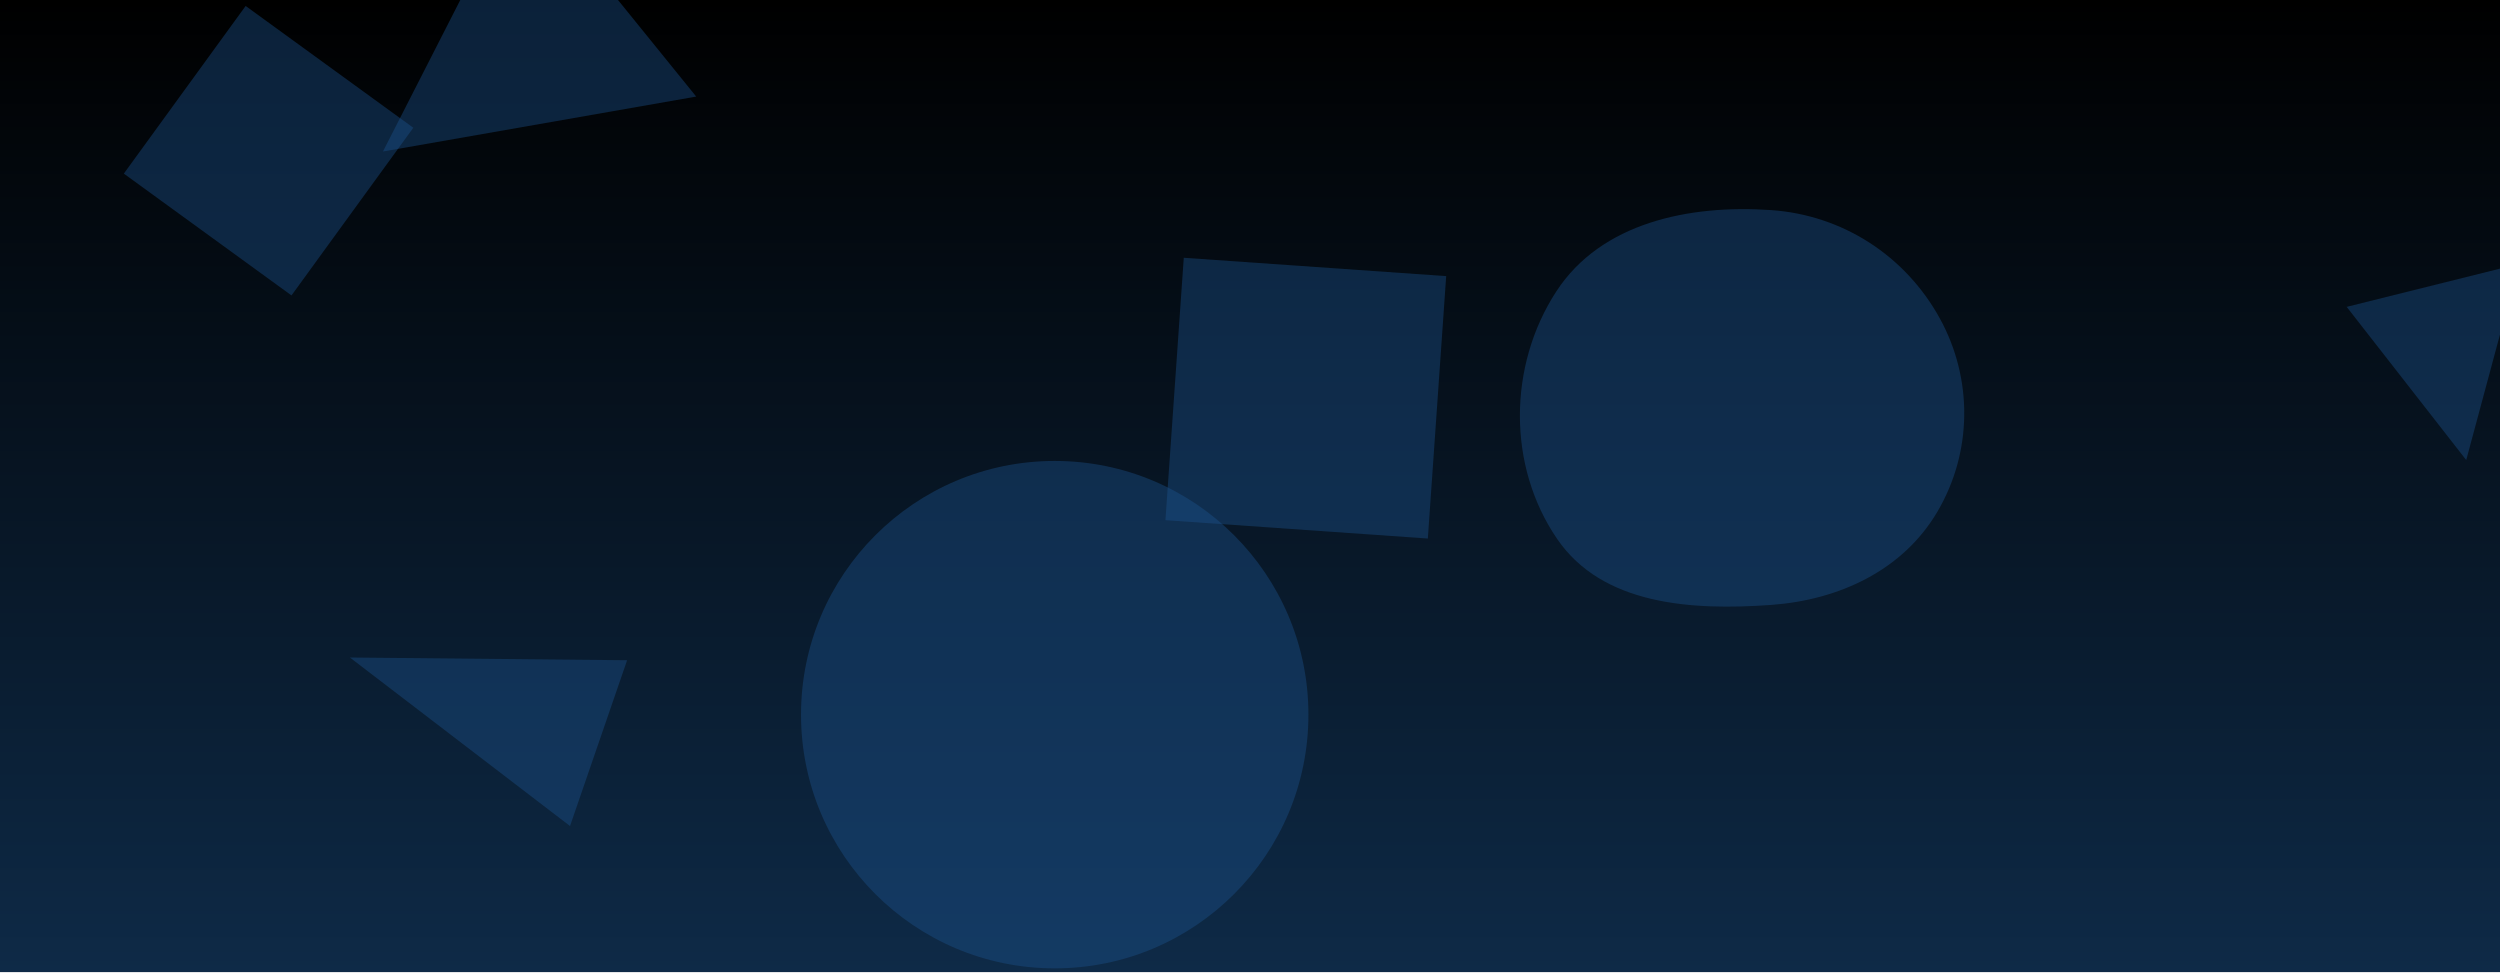
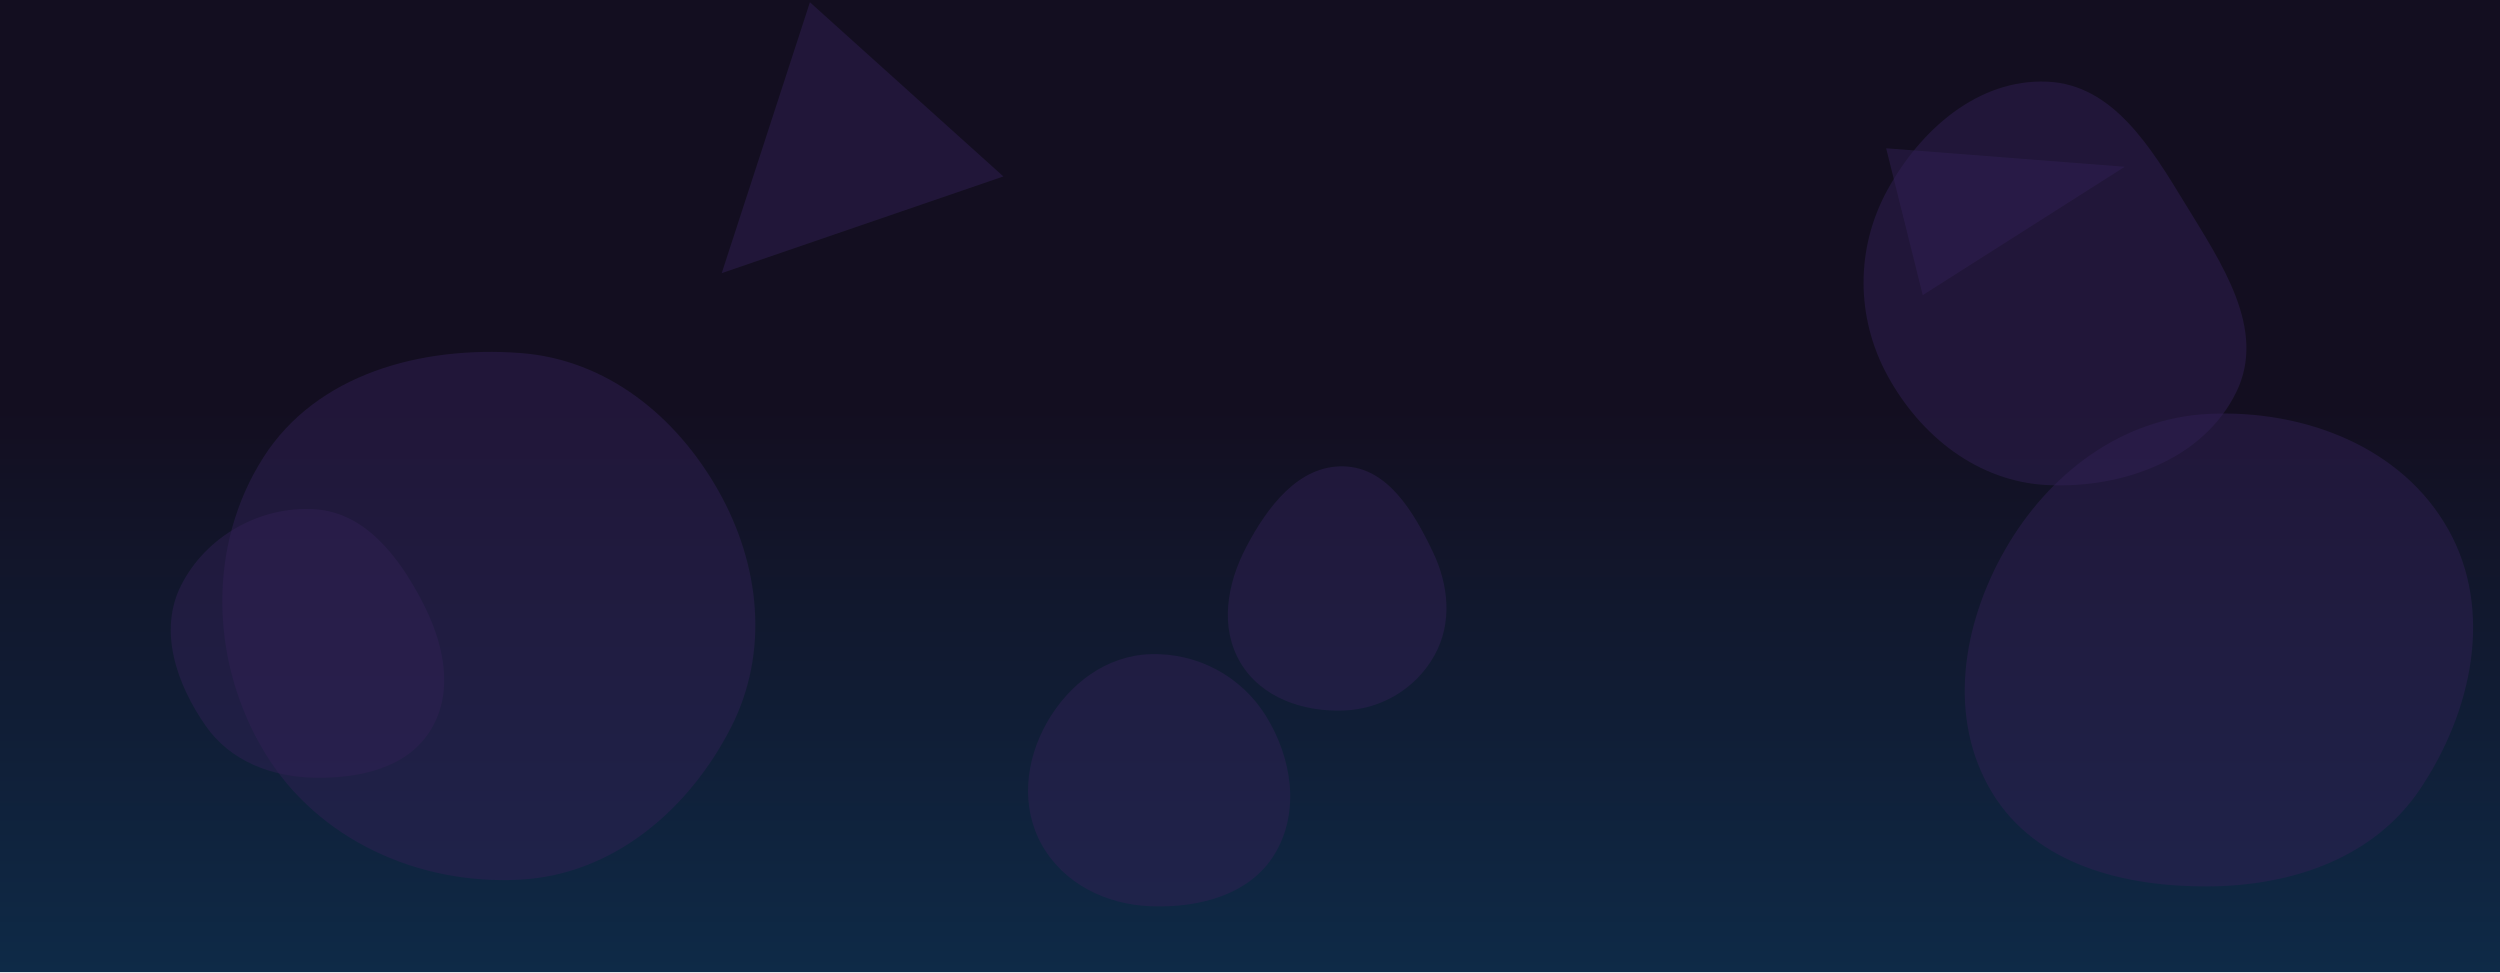
<svg xmlns="http://www.w3.org/2000/svg" version="1.1" width="1440" height="560" preserveAspectRatio="none" viewBox="0 0 1440 560">
-   <g mask="url(&quot;#SvgjsMask1137&quot;)" fill="none">
-     <rect width="1440" height="560" x="0" y="0" fill="url(&quot;#SvgjsLinearGradient1138&quot;)" />
-     <path d="M141.489 3.429L71.324 100.003 167.898 170.168 238.063 73.594z" fill="rgba(28, 83, 142, 0.4)" class="triangle-float3" />
-     <path d="M328.331 475.794L361.213 380.297 201.528 378.723z" fill="rgba(28, 83, 142, 0.4)" class="triangle-float2" />
-     <path d="M461.39 411.64 a146.13 146.13 0 1 0 292.26 0 a146.13 146.13 0 1 0 -292.26 0z" fill="rgba(28, 83, 142, 0.4)" class="triangle-float1" />
-     <path d="M833.004 159.048L681.857 148.479 671.287 299.626 822.434 310.195z" fill="rgba(28, 83, 142, 0.4)" class="triangle-float3" />
-     <path d="M1020.156,348.434C1059.309,345.608,1096.084,328.51,1115.981,294.671C1136.154,260.363,1136.496,218.125,1117.268,183.279C1097.356,147.194,1061.27,123.874,1020.156,121.011C972.992,117.727,922.182,128.265,896.408,167.9C868.639,210.604,868.15,268.464,896.95,310.48C922.991,348.471,974.217,351.75,1020.156,348.434" fill="rgba(28, 83, 142, 0.4)" class="triangle-float2" />
-     <path d="M220.588 87.26L401.011 55.624 300.242-68.816z" fill="rgba(28, 83, 142, 0.4)" class="triangle-float3" />
-     <path d="M1420.544 264.992L1450.934 152.007 1351.695 176.751z" fill="rgba(28, 83, 142, 0.4)" class="triangle-float2" />
+   <g mask="url(&quot;#SvgjsMask4340&quot;)" fill="none">
+     <rect width="1440" height="560" x="0" y="0" fill="url(&quot;#SvgjsLinearGradient4341&quot;)" />
+     <path d="M181.41,447.966C207.236,448.405,234.821,442.365,248.193,420.266C261.936,397.552,255.386,369.63,243.024,346.136C229.526,320.485,210.336,295.215,181.41,293.35C149.787,291.311,118.585,308.903,104.304,337.191C91.086,363.374,101.695,393.986,118.451,418.058C132.677,438.496,156.512,447.542,181.41,447.966" fill="rgba(48, 33, 85, 0.48)" class="triangle-float3" />
+     <path d="M1179.247,279.397C1222.551,281.477,1269.085,264.765,1288.127,225.817C1305.797,189.675,1279.489,151.521,1258.563,117.162C1238.889,84.858,1217.034,48.684,1179.247,47.04C1139.445,45.308,1106.063,74.713,1087,109.696C1068.801,143.095,1068.927,182.742,1087.093,216.16C1106.163,251.241,1139.364,277.481,1179.247,279.397" fill="rgba(48, 33, 85, 0.48)" class="triangle-float1" />
+     <path d="M1086.417 85.406L1107.504 169.983 1223.825 96.064z" fill="rgba(48, 33, 85, 0.48)" class="triangle-float1" />
+     <path d="M299.702,506.678C353.144,503.727,396.775,466.573,421.103,418.898C443.223,375.55,437.792,325.272,413.911,282.868C389.512,239.543,349.288,207.015,299.702,203.331C242.813,199.104,182.449,215.305,151.754,263.389C119.009,314.683,121.008,381.725,152.627,433.721C183.103,483.837,241.136,509.912,299.702,506.678" fill="rgba(48, 33, 85, 0.48)" class="triangle-float1" />
+     <path d="M1272.613,510.569C1320.393,510.151,1367.444,494.162,1394.013,454.448C1423.889,409.791,1436.505,351.771,1410.186,304.93C1383.441,257.331,1327.155,235.922,1272.613,238.387C1222.234,240.664,1180.105,272.717,1155.018,316.465C1130.076,359.961,1121.498,413.721,1147.479,456.605C1172.706,498.245,1223.929,510.995,1272.613,510.569" fill="rgba(48, 33, 85, 0.48)" class="triangle-float3" />
+     <path d="M415.705 157.328L577.949 101.635 466.514 1.3z" fill="rgba(48, 33, 85, 0.48)" class="triangle-float1" />
+     <path d="M773.949,409.27C795.75,408.462,815.5,396.661,826.183,377.64C836.647,359.008,834.537,337.105,825.304,317.834C814.324,294.916,799.353,269.266,773.949,268.617C747.928,267.952,729.938,292.041,717.84,315.088C706.753,336.21,702.338,361.285,714.547,381.779C726.516,401.869,750.58,410.136,773.949,409.27" fill="rgba(48, 33, 85, 0.48)" class="triangle-float3" />
+     <path d="M662.703,521.996C690.409,523.068,719.886,515.624,734.24,491.902C749,467.509,744.151,436.48,729.102,412.264C714.906,389.421,689.585,375.963,662.703,376.793C637.179,377.581,615.673,393.961,603.043,416.155C590.564,438.083,587.759,464.737,600.148,486.716C612.747,509.068,637.064,521.004,662.703,521.996" fill="rgba(48, 33, 85, 0.48)" class="triangle-float1" />
  </g>
  <defs>
-     <mask id="SvgjsMask1137">
+     <mask id="SvgjsMask4340">
      <rect width="1440" height="560" fill="#ffffff" />
    </mask>
-     <linearGradient x1="50%" y1="100%" x2="50%" y2="0%" gradientUnits="userSpaceOnUse" id="SvgjsLinearGradient1138">
+     <linearGradient x1="50%" y1="100%" x2="50%" y2="0%" gradientUnits="userSpaceOnUse" id="SvgjsLinearGradient4341">
      <stop stop-color="#0e2a47" offset="0" />
-       <stop stop-color="rgba(0, 0, 0, 1)" offset="1" />
+       <stop stop-color="rgba(19, 14, 32, 1)" offset="0.58" />
+       <stop stop-color="rgba(19, 14, 32, 1)" offset="1" />
    </linearGradient>
    <style>
                @keyframes float1 {
                    0%{transform: translate(0, 0)}
                    50%{transform: translate(-10px, 0)}
                    100%{transform: translate(0, 0)}
                }

                .triangle-float1 {
                    animation: float1 5s infinite;
                }

                @keyframes float2 {
                    0%{transform: translate(0, 0)}
                    50%{transform: translate(-5px, -5px)}
                    100%{transform: translate(0, 0)}
                }

                .triangle-float2 {
                    animation: float2 4s infinite;
                }

                @keyframes float3 {
                    0%{transform: translate(0, 0)}
                    50%{transform: translate(0, -10px)}
                    100%{transform: translate(0, 0)}
                }

                .triangle-float3 {
                    animation: float3 6s infinite;
                }
            </style>
  </defs>
</svg>
